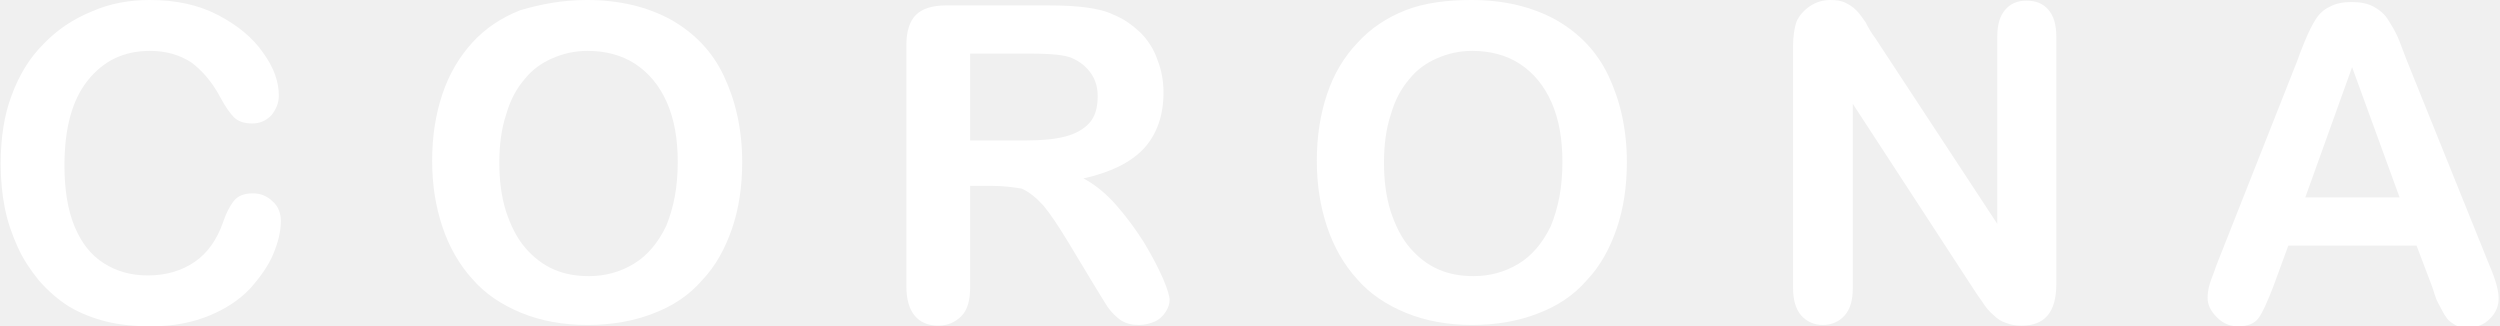
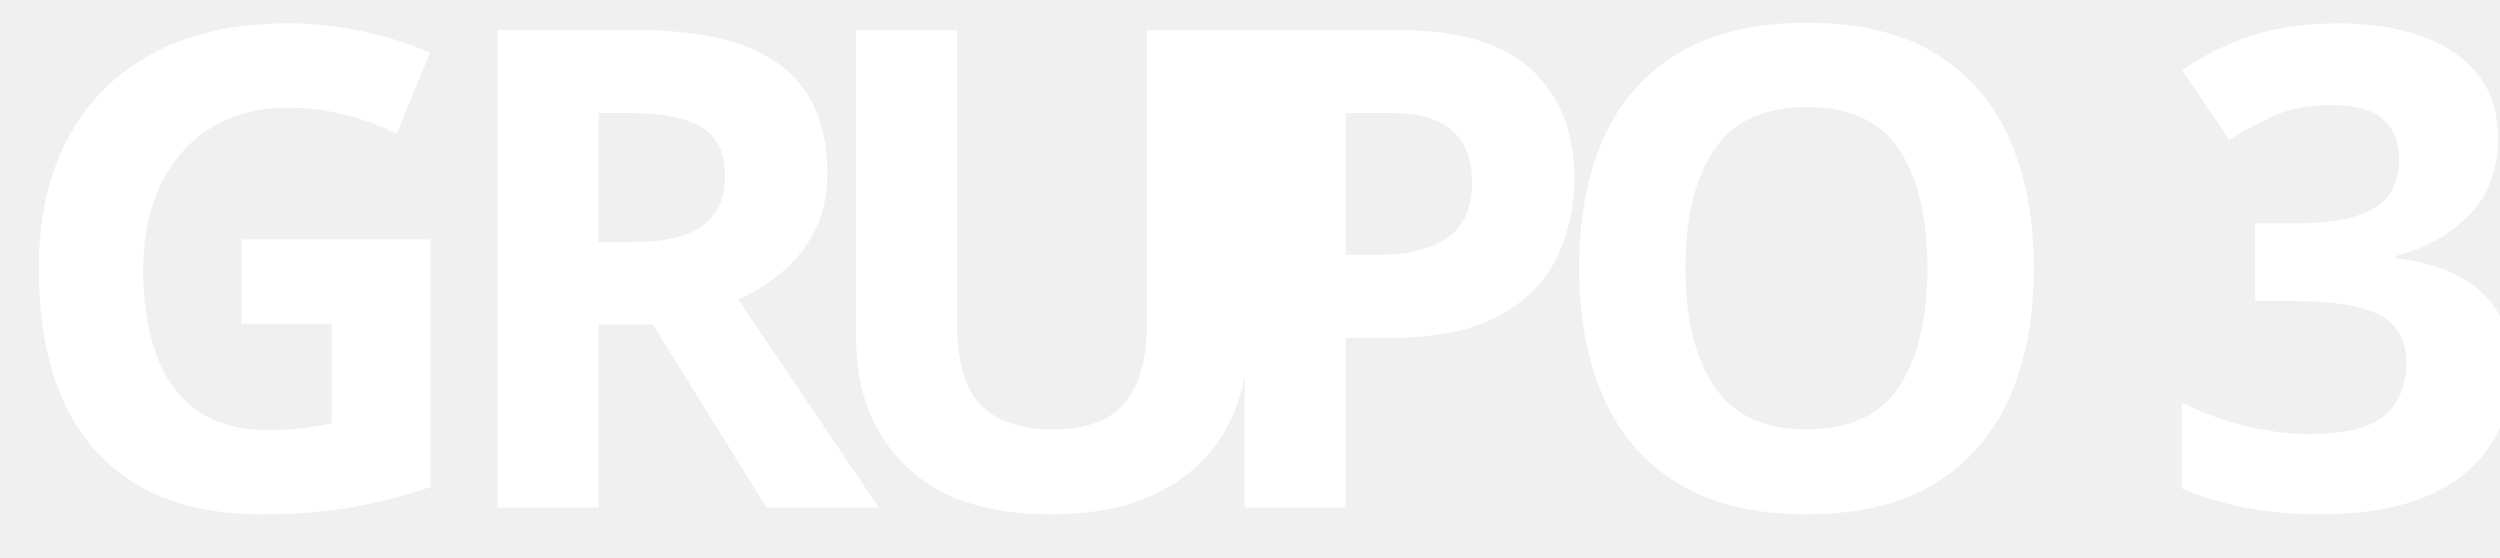
- <svg xmlns="http://www.w3.org/2000/svg" version="1.1" id="Layer_1" x="0px" y="0px" viewBox="0 0 368.5 48" style="enable-background:new 0 0 368.5 48;" xml:space="preserve">
-   <style type="text/css">
- 	.st0{fill:#FFFFFF;}
- </style>
-   <path class="st0" d="M41.4,32.6c0,1.5-0.4,3.1-1.1,4.8c-0.7,1.7-1.9,3.4-3.4,5.1c-1.6,1.7-3.6,3-6,4c-2.4,1-5.3,1.6-8.5,1.6  c-2.4,0-4.7-0.2-6.7-0.7c-2-0.5-3.8-1.2-5.5-2.2c-1.6-1-3.1-2.3-4.5-3.9c-1.2-1.5-2.3-3.1-3.1-4.9s-1.5-3.7-1.9-5.8  c-0.4-2-0.6-4.2-0.6-6.5c0-3.7,0.5-7.1,1.6-10c1.1-3,2.6-5.5,4.7-7.6c2-2.1,4.4-3.7,7.1-4.8C16.2,0.5,19.1,0,22.1,0  c3.8,0,7.1,0.7,10,2.2s5.2,3.4,6.7,5.6c1.6,2.2,2.3,4.3,2.3,6.3c0,1.1-0.4,2-1.1,2.9c-0.8,0.8-1.7,1.2-2.8,1.2  c-1.2,0-2.1-0.3-2.7-0.9c-0.6-0.6-1.3-1.6-2-2.9c-1.2-2.3-2.7-4-4.3-5.2c-1.7-1.1-3.7-1.7-6.1-1.7c-3.9,0-6.9,1.5-9.2,4.4  c-2.3,2.9-3.4,7.1-3.4,12.5c0,3.6,0.5,6.6,1.5,9c1,2.4,2.4,4.2,4.3,5.4c1.9,1.2,4,1.8,6.5,1.8c2.7,0,5-0.7,6.9-2s3.3-3.3,4.2-5.9  c0.4-1.2,0.9-2.2,1.5-3c0.6-0.8,1.5-1.2,2.9-1.2c1.1,0,2.1,0.4,2.9,1.2C41,30.4,41.4,31.4,41.4,32.6z" />
-   <path class="st0" d="M86.5,0c4.8,0,8.9,1,12.4,2.9c3.5,2,6.1,4.7,7.8,8.3s2.7,7.8,2.7,12.7c0,3.6-0.5,6.9-1.5,9.8  c-1,2.9-2.4,5.5-4.4,7.6c-1.9,2.2-4.3,3.8-7.2,4.9c-2.8,1.1-6.1,1.7-9.7,1.7c-3.6,0-6.9-0.6-9.8-1.8c-2.9-1.2-5.3-2.8-7.2-5  c-1.9-2.1-3.4-4.7-4.4-7.7c-1-3-1.5-6.2-1.5-9.7c0-3.6,0.5-6.8,1.5-9.8c1-3,2.5-5.5,4.4-7.6c1.9-2.1,4.3-3.7,7.1-4.8  C79.8,0.6,82.9,0,86.5,0z M99.9,23.9c0-3.4-0.5-6.3-1.6-8.8c-1.1-2.5-2.7-4.4-4.7-5.7c-2-1.3-4.4-1.9-7-1.9c-1.9,0-3.6,0.4-5.2,1.1  s-3,1.7-4.1,3.1c-1.2,1.4-2.1,3.1-2.7,5.2c-0.7,2.1-1,4.5-1,7.1c0,2.6,0.3,5,1,7.2c0.7,2.1,1.6,3.9,2.8,5.3c1.2,1.4,2.6,2.5,4.2,3.2  c1.6,0.7,3.3,1,5.2,1c2.4,0,4.6-0.6,6.6-1.8c2-1.2,3.6-3.1,4.8-5.6C99.3,30.6,99.9,27.6,99.9,23.9z" />
-   <path class="st0" d="M146.3,27.4H143v14.9c0,2-0.4,3.4-1.3,4.3c-0.9,0.9-2,1.4-3.4,1.4c-1.5,0-2.7-0.5-3.5-1.5  c-0.8-1-1.2-2.4-1.2-4.3V6.6c0-2,0.5-3.5,1.4-4.4c0.9-0.9,2.4-1.4,4.4-1.4h15.3c2.1,0,3.9,0.1,5.4,0.3c1.5,0.2,2.9,0.5,4.1,1.1  c1.5,0.6,2.7,1.5,3.9,2.6c1.1,1.1,2,2.5,2.5,4c0.6,1.5,0.9,3.1,0.9,4.8c0,3.5-1,6.2-2.9,8.3c-2,2.1-4.9,3.5-8.9,4.4  c1.7,0.9,3.3,2.2,4.8,3.9c1.5,1.7,2.9,3.6,4.1,5.5c1.2,2,2.1,3.7,2.8,5.3c0.7,1.6,1,2.7,1,3.2c0,0.6-0.2,1.2-0.6,1.8  c-0.4,0.6-0.9,1.1-1.6,1.4c-0.7,0.3-1.5,0.5-2.3,0.5c-1.1,0-1.9-0.2-2.7-0.7c-0.7-0.5-1.3-1.1-1.9-1.9c-0.5-0.8-1.2-1.9-2.1-3.4  l-3.8-6.3c-1.4-2.3-2.6-4.1-3.6-5.3c-1.1-1.2-2.1-2-3.2-2.5C149.3,27.6,148,27.4,146.3,27.4z M151.7,7.9H143v12.8h8.4  c2.3,0,4.2-0.2,5.7-0.6c1.5-0.4,2.7-1.1,3.5-2c0.8-0.9,1.2-2.2,1.2-3.9c0-1.3-0.3-2.4-1-3.4c-0.7-1-1.6-1.7-2.7-2.2  C157.1,8.1,154.9,7.9,151.7,7.9z" />
-   <path class="st0" d="M216.9,0c4.8,0,8.9,1,12.4,2.9c3.5,2,6.1,4.7,7.8,8.3s2.7,7.8,2.7,12.7c0,3.6-0.5,6.9-1.5,9.8  c-1,2.9-2.4,5.5-4.4,7.6c-1.9,2.2-4.3,3.8-7.2,4.9c-2.8,1.1-6.1,1.7-9.7,1.7c-3.6,0-6.9-0.6-9.8-1.8s-5.3-2.8-7.2-5  c-1.9-2.1-3.4-4.7-4.4-7.7c-1-3-1.5-6.2-1.5-9.7c0-3.6,0.5-6.8,1.5-9.8s2.5-5.5,4.5-7.6c1.9-2.1,4.3-3.7,7.1-4.8S213.4,0,216.9,0z   M230.3,23.9c0-3.4-0.5-6.3-1.6-8.8c-1.1-2.5-2.7-4.4-4.7-5.7c-2-1.3-4.4-1.9-7-1.9c-1.9,0-3.6,0.4-5.2,1.1s-3,1.7-4.1,3.1  c-1.2,1.4-2.1,3.1-2.7,5.2c-0.7,2.1-1,4.5-1,7.1c0,2.6,0.3,5,1,7.2c0.7,2.1,1.6,3.9,2.8,5.3c1.2,1.4,2.6,2.5,4.2,3.2s3.3,1,5.2,1  c2.4,0,4.6-0.6,6.6-1.8c2-1.2,3.6-3.1,4.8-5.6C229.7,30.6,230.3,27.6,230.3,23.9z" />
-   <path class="st0" d="M276.4,5.6L294.4,33V5.4c0-1.8,0.4-3.1,1.2-4c0.8-0.9,1.8-1.3,3.1-1.3c1.4,0,2.4,0.4,3.2,1.3  c0.8,0.9,1.2,2.2,1.2,4v36.5c0,4.1-1.7,6.1-5.1,6.1c-0.8,0-1.6-0.1-2.3-0.4c-0.7-0.2-1.3-0.6-1.9-1.2c-0.6-0.5-1.1-1.1-1.6-1.9  c-0.5-0.7-1-1.4-1.5-2.2l-17.6-27v27.2c0,1.8-0.4,3.1-1.2,4c-0.8,0.9-1.9,1.4-3.2,1.4c-1.3,0-2.4-0.5-3.2-1.4  c-0.8-0.9-1.2-2.3-1.2-4V6.8c0-1.5,0.2-2.7,0.5-3.6c0.4-0.9,1.1-1.7,2-2.3c0.9-0.6,1.9-0.9,3-0.9c0.8,0,1.6,0.1,2.2,0.4  s1.1,0.6,1.6,1.1c0.5,0.5,0.9,1.1,1.4,1.8C275.4,4.1,275.8,4.8,276.4,5.6z" />
-   <path class="st0" d="M358.4,42l-2.2-5.8h-18.9l-2.2,6c-0.9,2.3-1.6,3.9-2.2,4.7c-0.6,0.8-1.6,1.2-3,1.2c-1.2,0-2.2-0.4-3.1-1.3  c-0.9-0.9-1.4-1.8-1.4-2.9c0-0.6,0.1-1.3,0.3-2s0.6-1.6,1-2.8l11.9-30.1c0.3-0.9,0.7-1.9,1.2-3.1c0.5-1.2,1-2.2,1.5-3  c0.5-0.8,1.2-1.5,2.1-1.9c0.9-0.5,2-0.7,3.2-0.7c1.3,0,2.4,0.2,3.3,0.7s1.6,1.1,2.1,1.9c0.5,0.8,1,1.6,1.4,2.5  c0.4,0.9,0.8,2.1,1.4,3.6l12.1,30c1,2.3,1.4,3.9,1.4,5c0,1.1-0.4,2.1-1.3,3c-0.9,0.9-2,1.3-3.2,1.3c-0.7,0-1.4-0.1-1.9-0.4  c-0.5-0.3-1-0.6-1.3-1.1c-0.4-0.5-0.7-1.2-1.2-2.1S358.7,42.7,358.4,42z M339.8,29.1h13.9l-7-19.2L339.8,29.1z" />
+ <svg xmlns="http://www.w3.org/2000/svg" id="Capa_1" data-name="Capa 1" viewBox="0 0 299.04 66.64">
+   <defs>
+     <style>.cls-1{font-size:80px;fill:#fff;font-family:Momcake-Bold, Momcake;font-weight:700;letter-spacing:0.08em;}.cls-2{letter-spacing:0.06em;}.cls-3{letter-spacing:0.08em;}.cls-4{letter-spacing:0.07em;}.cls-5{letter-spacing:0.05em;}.cls-6{letter-spacing:0.07em;}</style>
+   </defs>
+   <text class="cls-1" transform="translate(0 60.72)">G<tspan class="cls-2" x="52.32" y="0">R</tspan>
+     <tspan class="cls-3" x="95.6" y="0">U</tspan>
+     <tspan class="cls-4" x="141.68" y="0">P</tspan>
+     <tspan class="cls-5" x="184.24" y="0">O</tspan>
+     <tspan x="238.08" y="0"> </tspan>
+     <tspan class="cls-6" x="257.92" y="0">3</tspan>
+   </text>
</svg>
